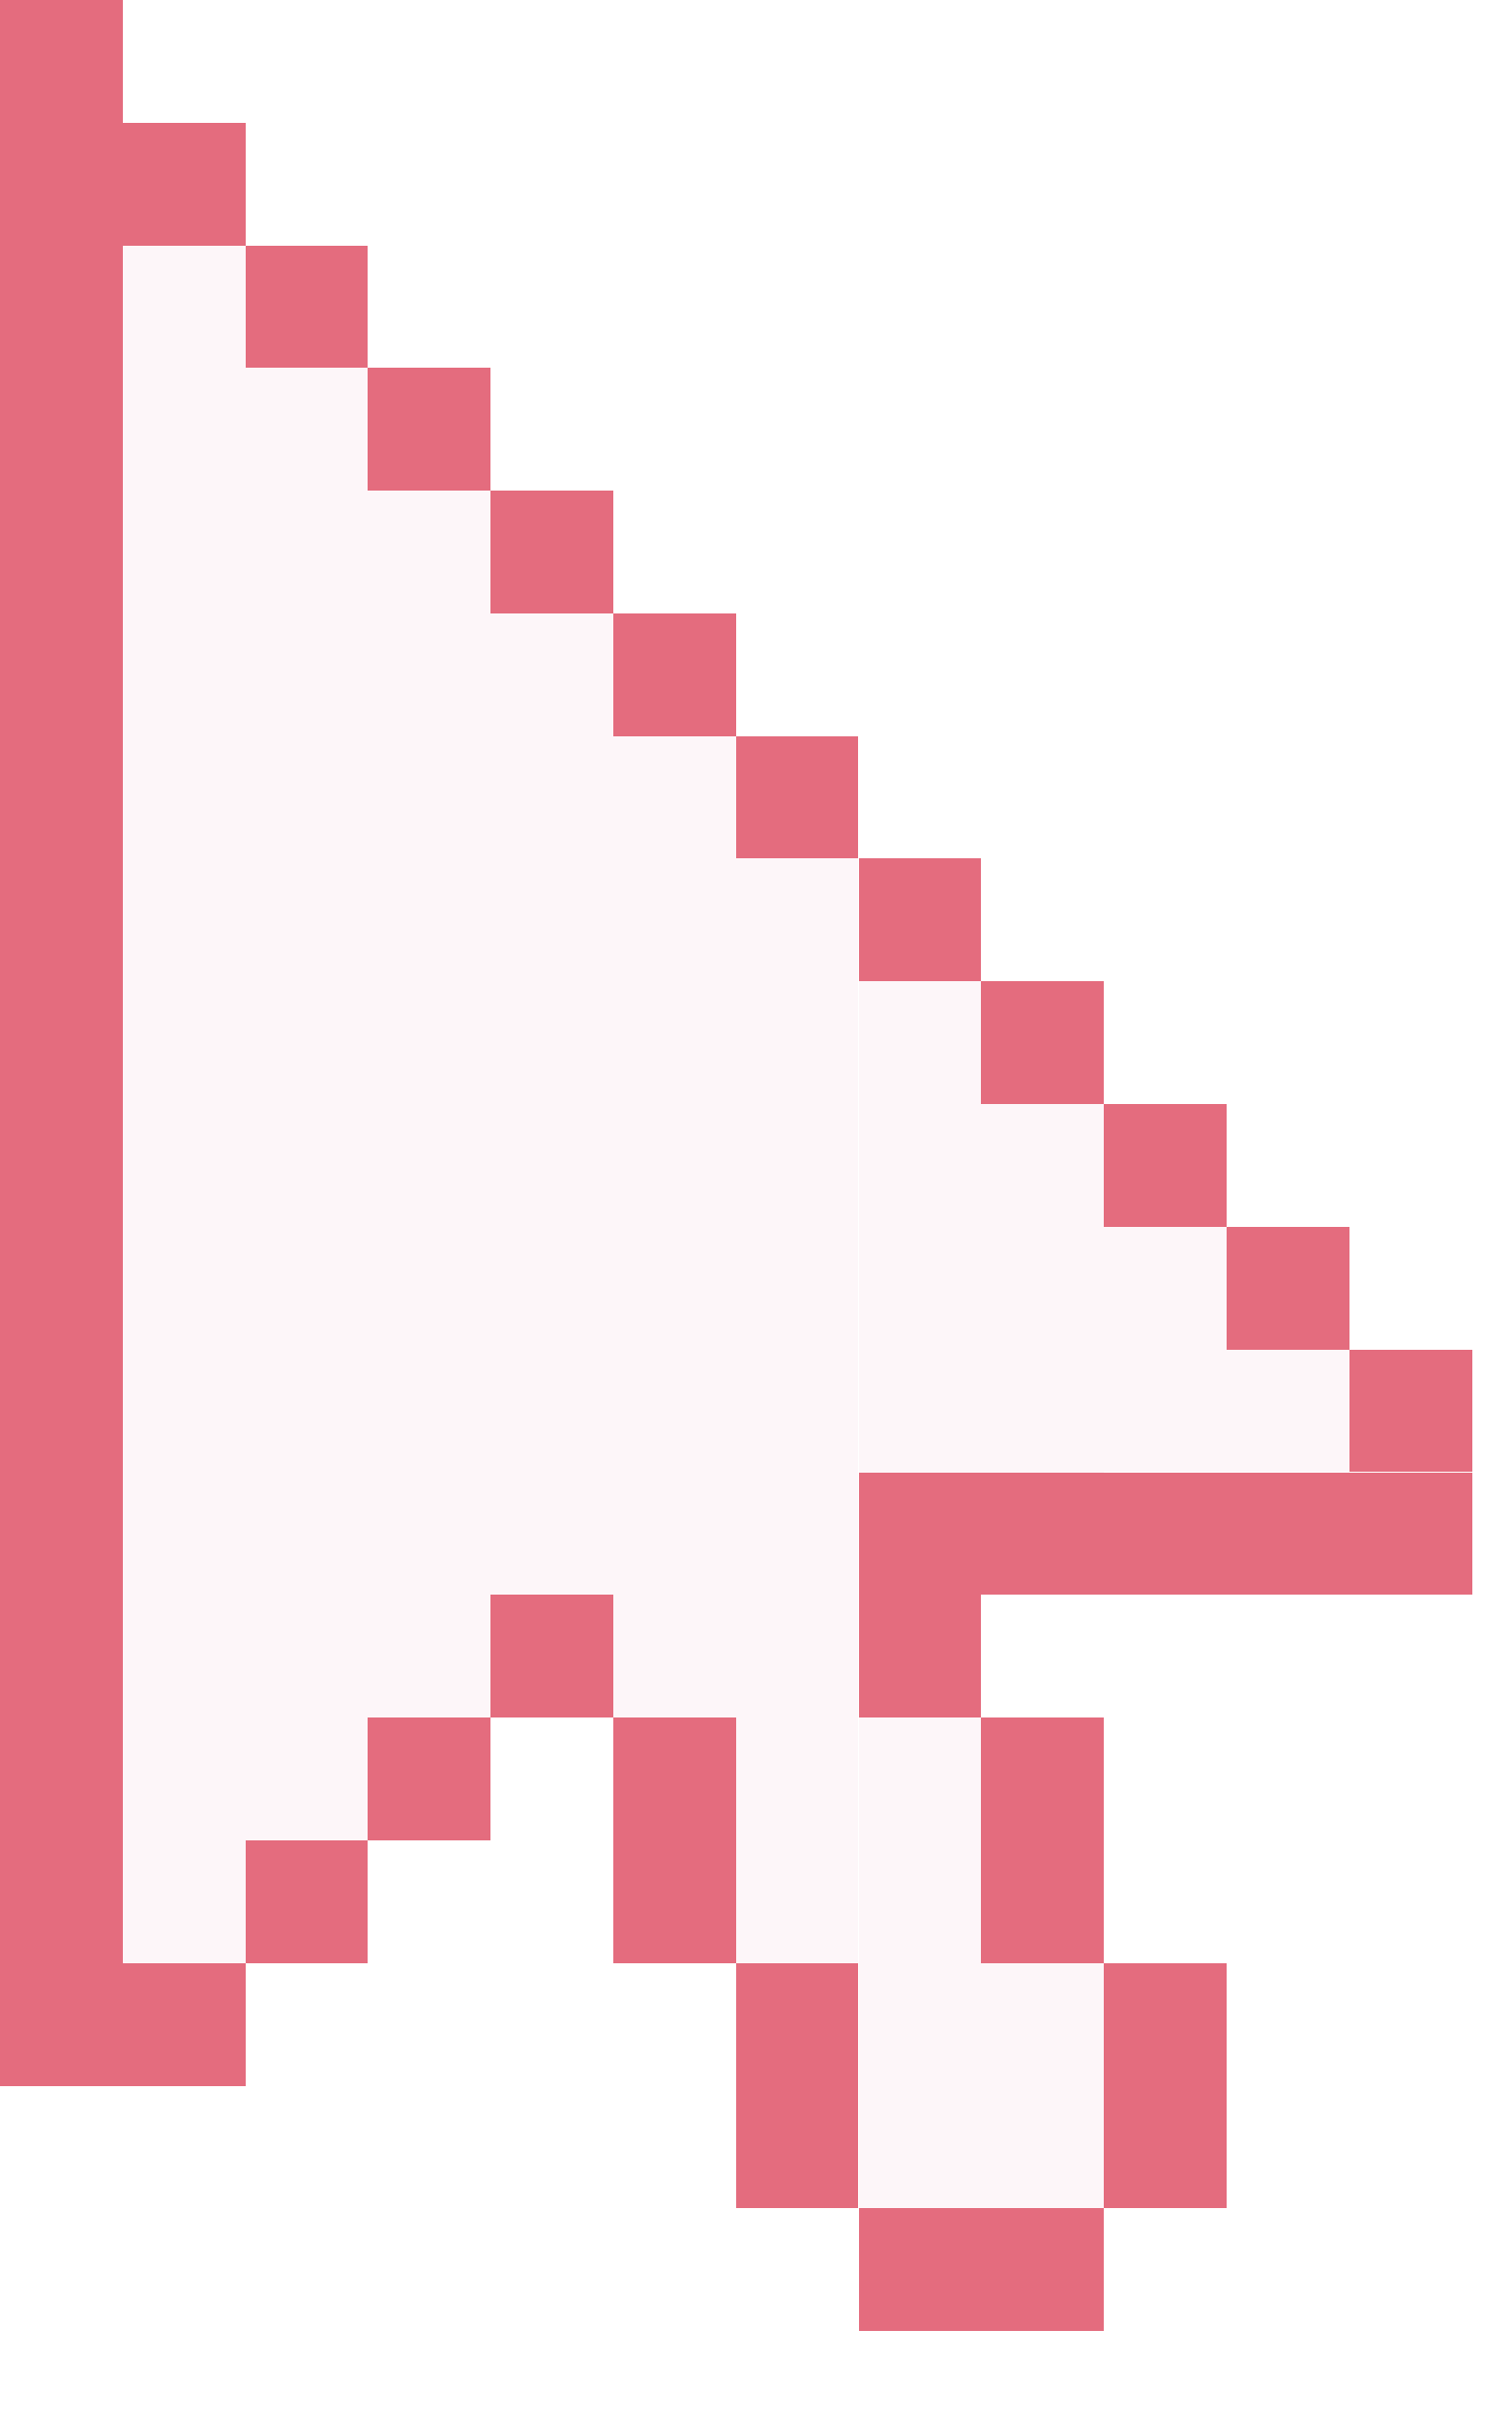
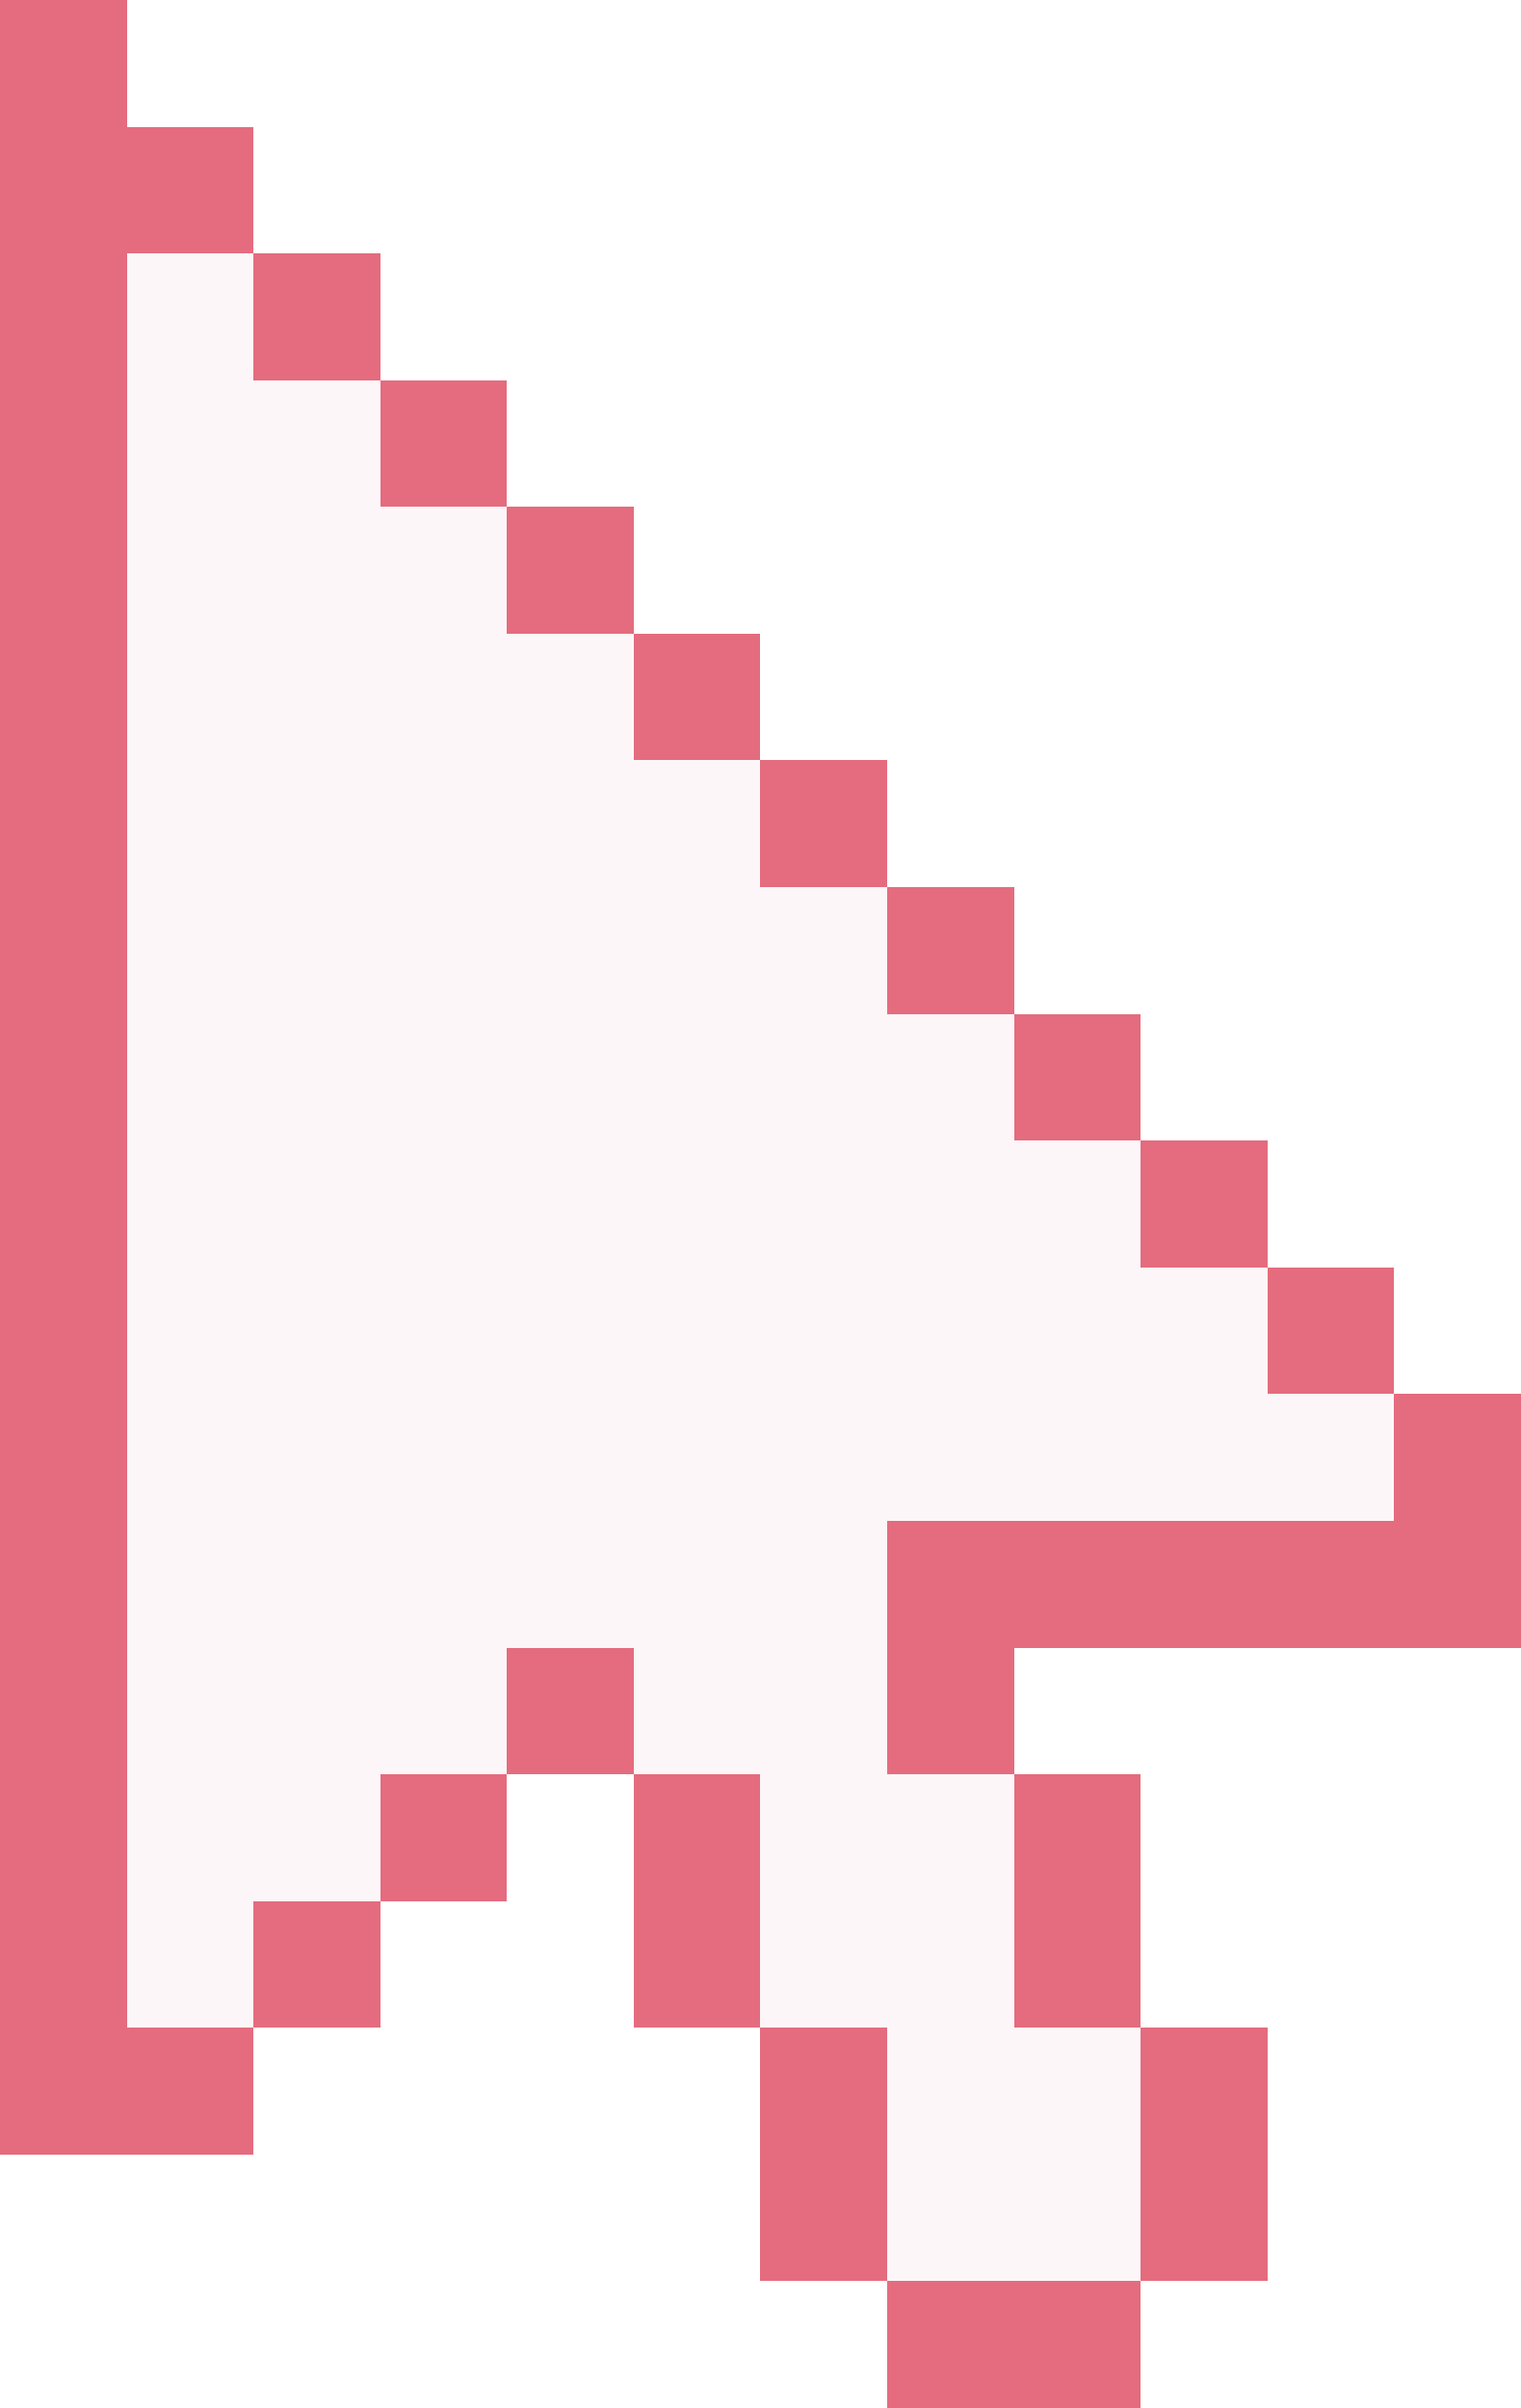
- <svg xmlns="http://www.w3.org/2000/svg" width="20" height="32" viewBox="0 0 15 24" shape-rendering="crispEdges" fill="none">
+ <svg xmlns="http://www.w3.org/2000/svg" width="12" height="19" viewBox="0 0 14.607 23.127" shape-rendering="crispEdges" fill="none">
  <g id="Desktop - 1">
    <g id="Frame 13">
      <g id="Group 28">
        <rect id="Rectangle 730" width="1.217" height="1.217" fill="#E46C7E" />
        <rect id="Rectangle 732" x="1.217" y="1.217" width="1.217" height="1.217" fill="#E46C7E" />
        <rect id="Rectangle 759" x="1.217" y="2.434" width="1.217" height="17.041" fill="#FDF6F9" />
        <rect id="Rectangle 760" x="2.435" y="3.651" width="1.217" height="14.607" fill="#FDF6F9" />
        <rect id="Rectangle 761" x="3.652" y="4.869" width="1.217" height="12.172" fill="#FDF6F9" />
        <rect id="Rectangle 762" x="4.869" y="6.086" width="1.217" height="9.738" fill="#FDF6F9" />
        <rect id="Rectangle 763" x="6.086" y="7.303" width="1.217" height="9.738" fill="#FDF6F9" />
        <rect id="Rectangle 764" x="7.303" y="8.52" width="1.217" height="10.955" fill="#FDF6F9" />
        <rect id="Rectangle 765" x="8.521" y="9.738" width="1.217" height="4.869" fill="#FDF6F9" />
        <rect id="Rectangle 766" x="9.738" y="10.955" width="1.217" height="3.652" fill="#FDF6F9" />
        <rect id="Rectangle 769" x="8.521" y="17.041" width="1.217" height="4.869" fill="#FDF6F9" />
        <rect id="Rectangle 770" x="9.738" y="19.476" width="1.217" height="2.434" fill="#FDF6F9" />
        <rect id="Rectangle 767" x="10.955" y="12.172" width="1.217" height="2.434" fill="#FDF6F9" />
        <rect id="Rectangle 768" x="12.172" y="13.389" width="1.217" height="1.217" fill="#FDF6F9" />
        <rect id="Rectangle 733" x="2.435" y="2.434" width="1.217" height="1.217" fill="#E46C7E" />
        <rect id="Rectangle 734" x="3.652" y="3.651" width="1.217" height="1.217" fill="#E46C7E" />
        <rect id="Rectangle 735" x="4.869" y="4.869" width="1.217" height="1.217" fill="#E46C7E" />
        <rect id="Rectangle 736" x="6.086" y="6.086" width="1.217" height="1.217" fill="#E46C7E" />
        <rect id="Rectangle 737" x="7.303" y="7.303" width="1.217" height="1.217" fill="#E46C7E" />
        <rect id="Rectangle 738" x="8.521" y="8.52" width="1.217" height="1.217" fill="#E46C7E" />
        <rect id="Rectangle 739" x="9.738" y="9.738" width="1.217" height="1.217" fill="#E46C7E" />
        <rect id="Rectangle 740" x="10.955" y="10.955" width="1.217" height="1.217" fill="#E46C7E" />
        <rect id="Rectangle 741" x="12.172" y="12.172" width="1.217" height="1.217" fill="#E46C7E" />
        <rect id="Rectangle 742" x="13.39" y="13.389" width="1.217" height="1.217" fill="#E46C7E" />
        <rect id="Rectangle 744" x="8.521" y="15.824" width="1.217" height="1.217" fill="#E46C7E" />
        <rect id="Rectangle 745" x="9.738" y="17.041" width="1.217" height="1.217" fill="#E46C7E" />
        <rect id="Rectangle 746" x="9.738" y="18.258" width="1.217" height="1.217" fill="#E46C7E" />
        <rect id="Rectangle 747" x="10.955" y="19.476" width="1.217" height="1.217" fill="#E46C7E" />
        <rect id="Rectangle 748" x="10.955" y="20.693" width="1.217" height="1.217" fill="#E46C7E" />
        <rect id="Rectangle 749" x="9.738" y="21.91" width="1.217" height="1.217" fill="#E46C7E" />
        <rect id="Rectangle 750" x="8.521" y="21.91" width="1.217" height="1.217" fill="#E46C7E" />
        <rect id="Rectangle 751" x="7.303" y="20.693" width="1.217" height="1.217" fill="#E46C7E" />
        <rect id="Rectangle 752" x="7.303" y="19.476" width="1.217" height="1.217" fill="#E46C7E" />
        <rect id="Rectangle 753" x="6.086" y="18.258" width="1.217" height="1.217" fill="#E46C7E" />
        <rect id="Rectangle 754" x="6.086" y="17.041" width="1.217" height="1.217" fill="#E46C7E" />
        <rect id="Rectangle 755" x="4.869" y="15.824" width="1.217" height="1.217" fill="#E46C7E" />
        <rect id="Rectangle 756" x="3.652" y="17.041" width="1.217" height="1.217" fill="#E46C7E" />
        <rect id="Rectangle 757" x="2.435" y="18.258" width="1.217" height="1.217" fill="#E46C7E" />
        <rect id="Rectangle 758" x="1.217" y="19.476" width="1.217" height="1.217" fill="#E46C7E" />
        <rect id="Rectangle 743" x="8.521" y="14.607" width="6.086" height="1.217" fill="#E46C7E" />
        <rect id="Rectangle 731" y="1.217" width="1.217" height="19.476" fill="#E46C7E" />
      </g>
    </g>
  </g>
</svg>
